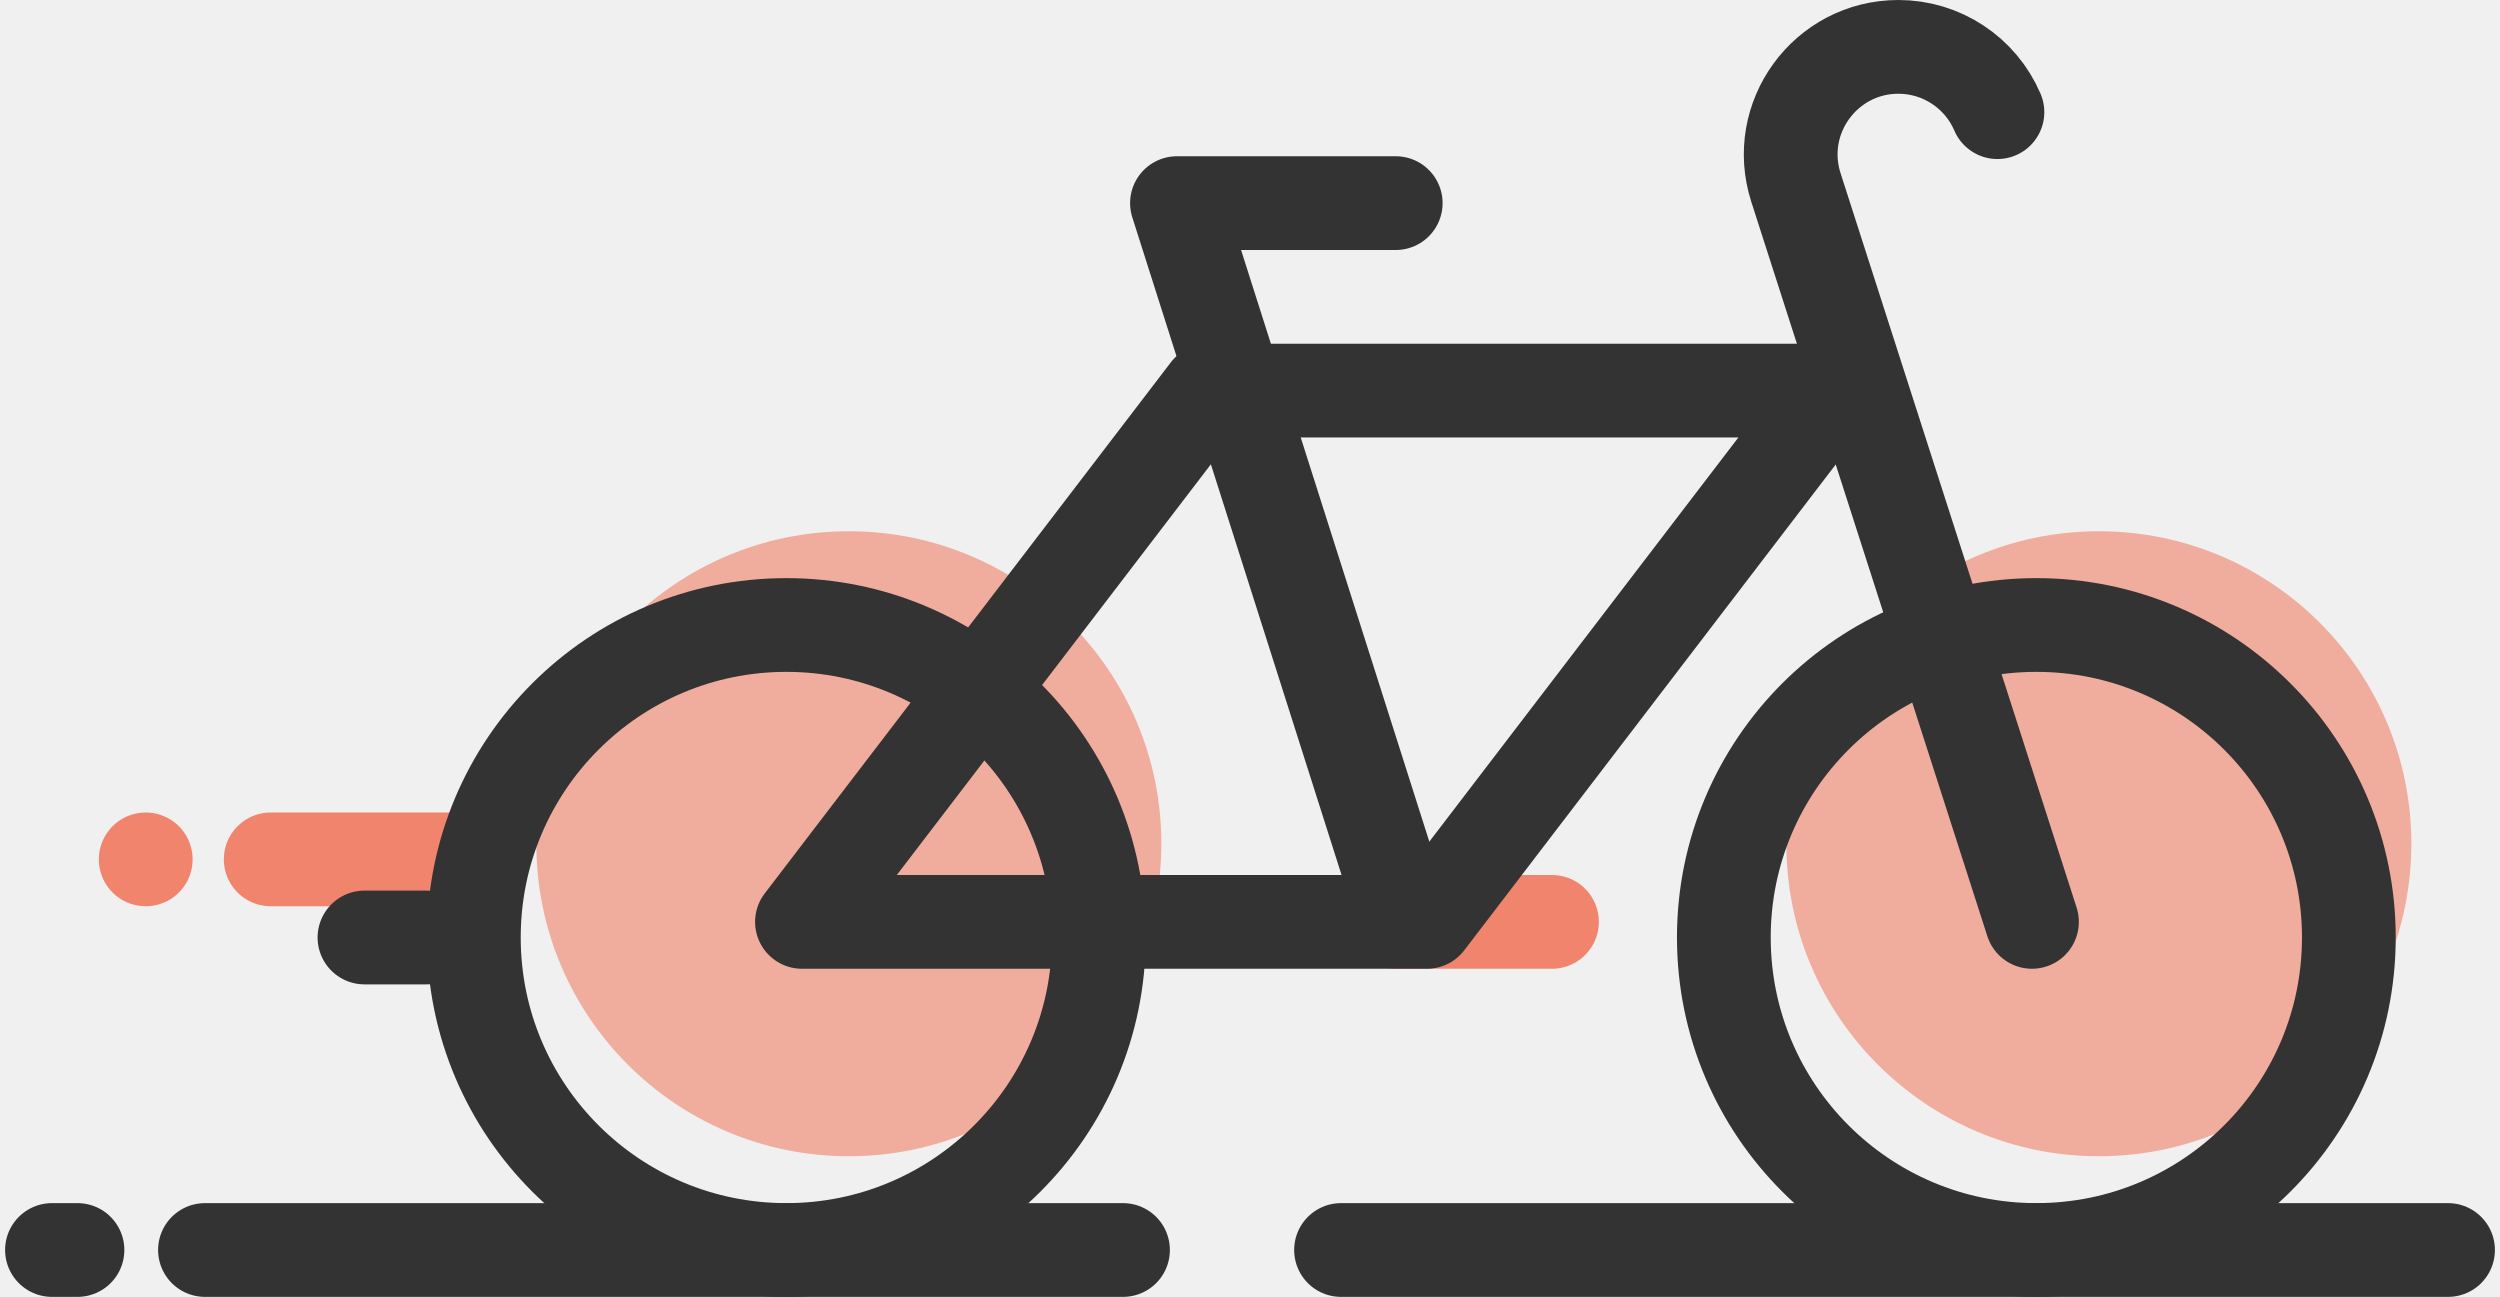
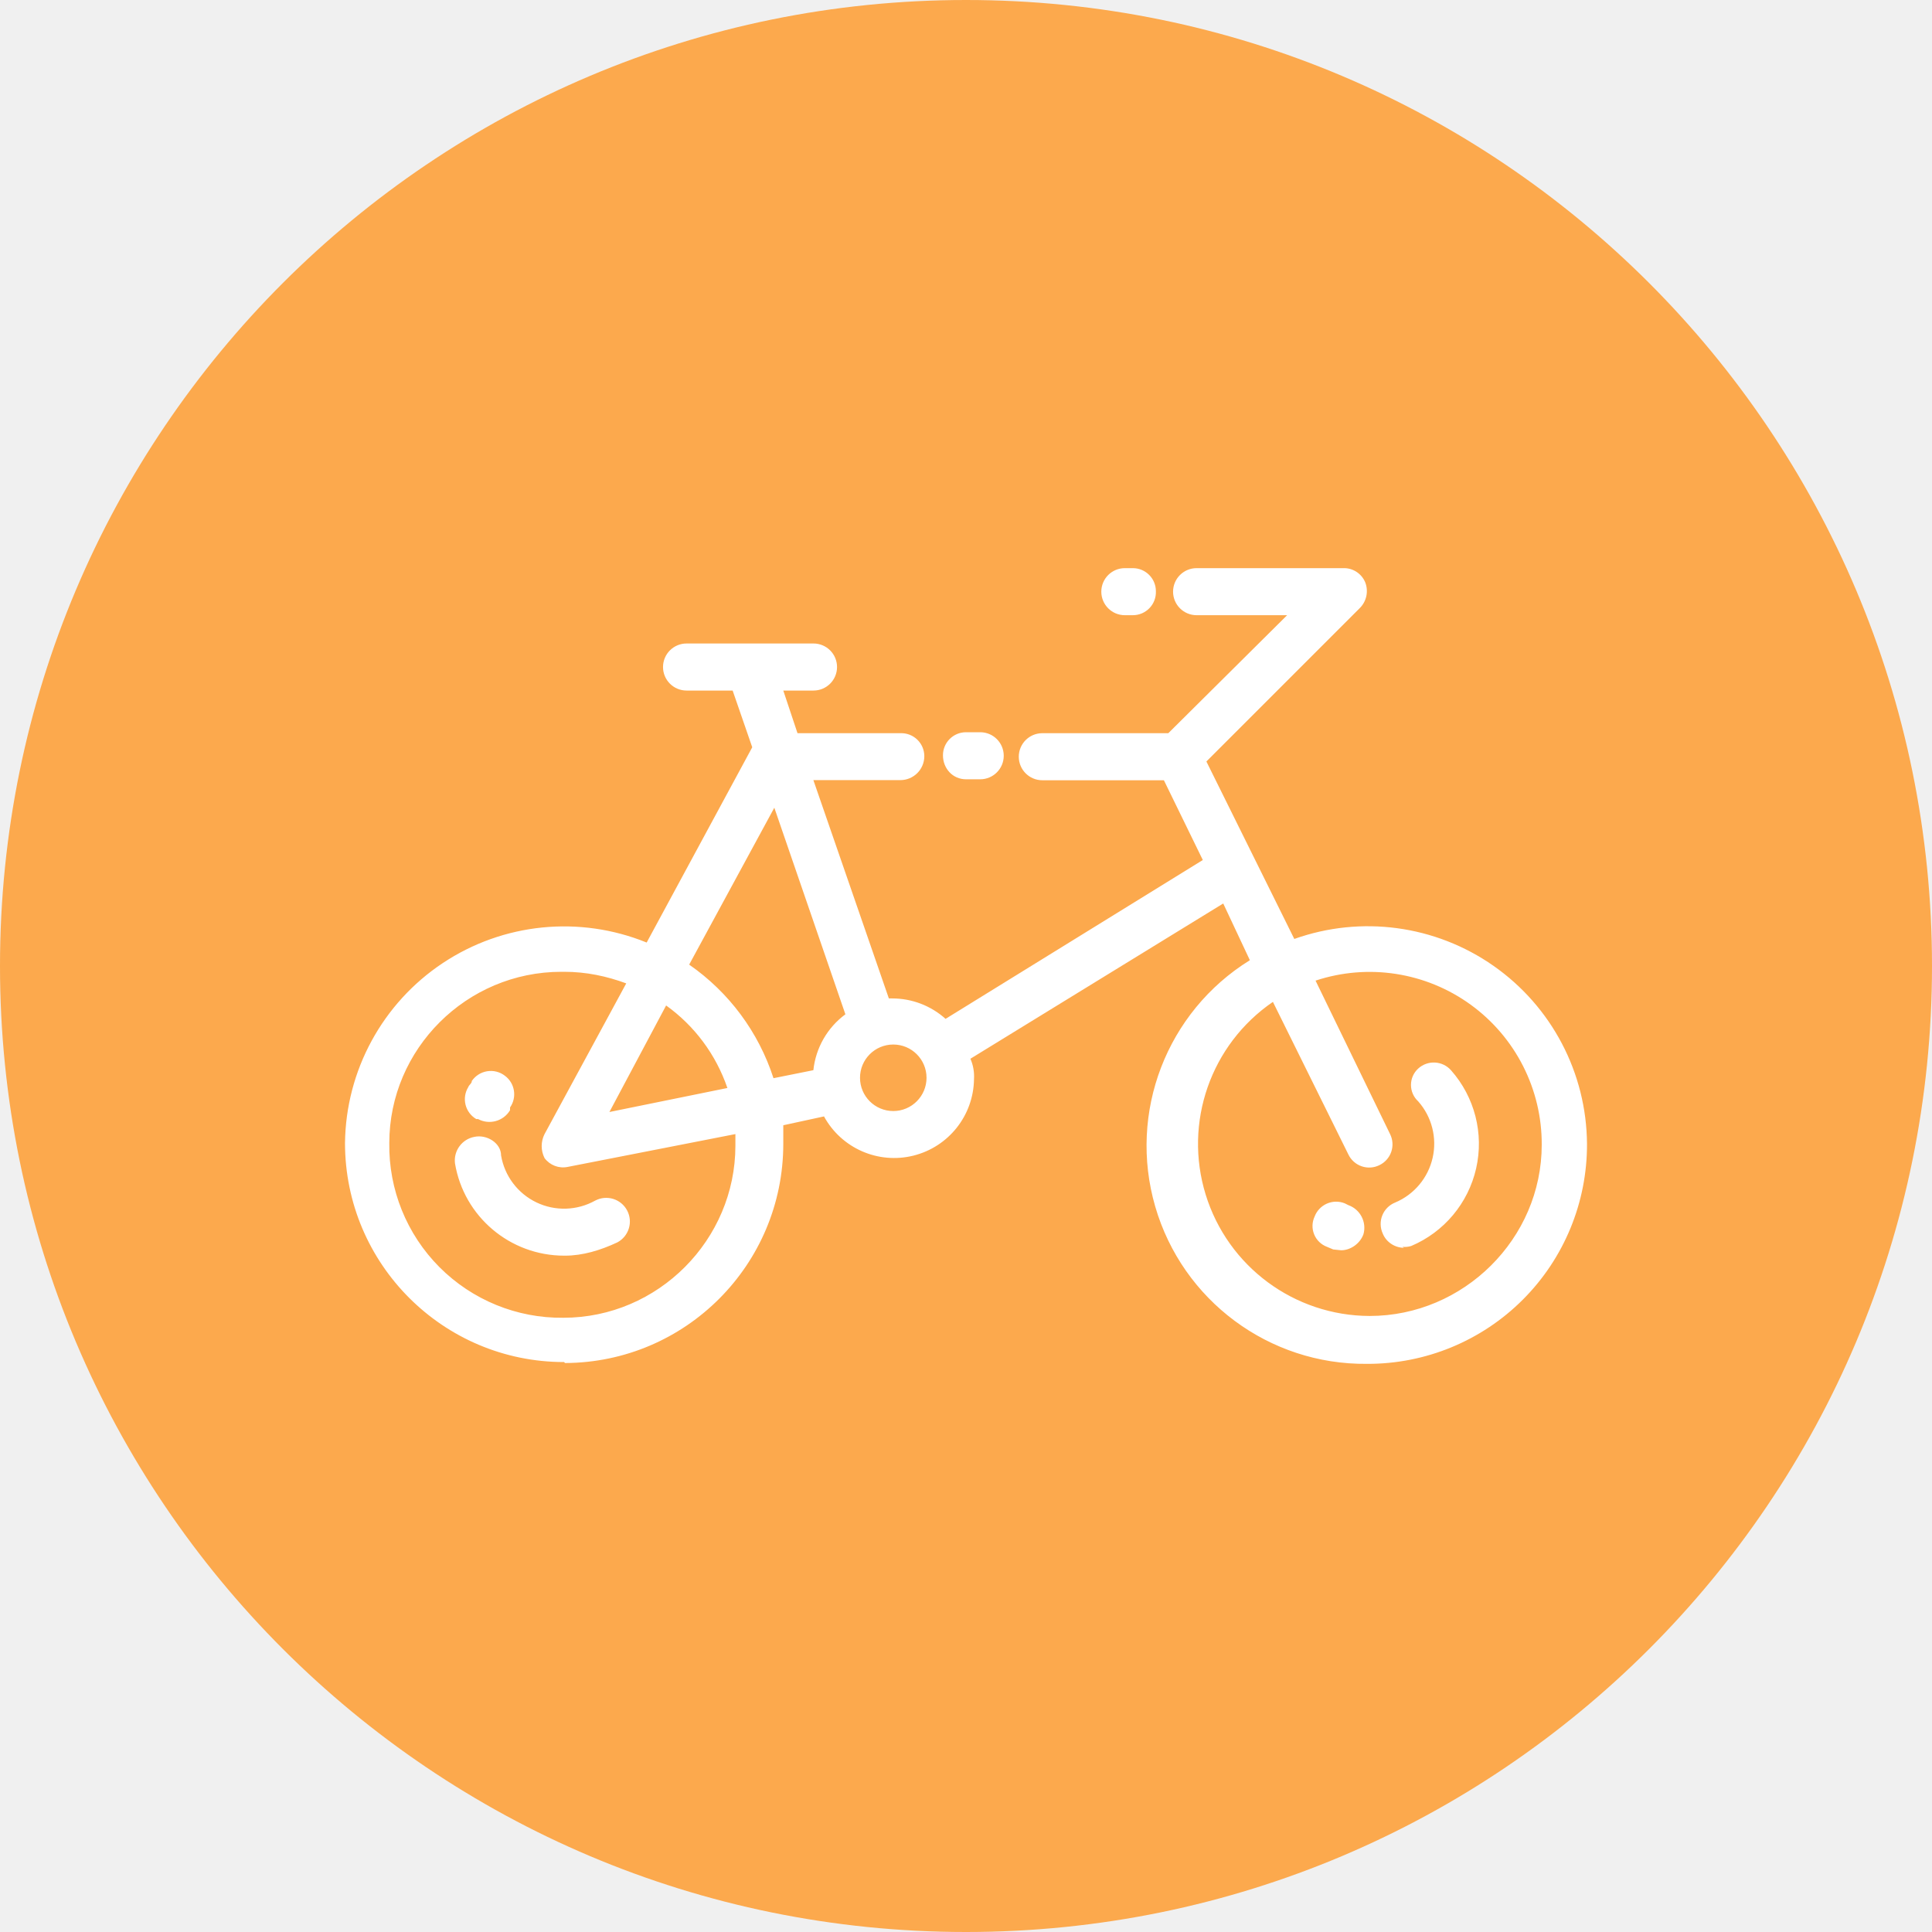
- <svg xmlns="http://www.w3.org/2000/svg" version="1.1" id="Ebene_1" x="0px" y="0px" width="80" height="41.5" viewBox="0 0 80 41.5" enable-background="new 0 0 960 560" xml:space="preserve">
-   <defs id="defs4650" />
-   <g id="g4691" transform="translate(-467.837,-251.0001)">
-     <path id="path4579" d="m 505,278 c 0,5.522 -4.477,10 -10,10 -5.523,0 -10,-4.478 -10,-10 0,-5.523 4.477,-10 10,-10 5.523,0 10,4.477 10,10" style="opacity:0.5;fill:#f0694b;fill-opacity:1" />
-     <path id="path4581" d="m 545,278 c 0,5.522 -4.477,10 -10,10 -5.523,0 -10,-4.478 -10,-10 0,-5.523 4.477,-10 10,-10 5.523,0 10,4.477 10,10" style="opacity:0.5;fill:#f0694b;fill-opacity:1" />
-     <line id="line4583" y2="278.5" x2="482.5" y1="278.5" x1="476.5" stroke-miterlimit="10" style="opacity:0.8;fill:none;stroke:#f0694b;stroke-width:3;stroke-linecap:round;stroke-linejoin:round;stroke-miterlimit:10;stroke-opacity:1" />
-     <line id="line4585" y2="278.5" x2="472.5" y1="278.5" x1="472.5" stroke-miterlimit="10" style="opacity:0.8;fill:none;stroke:#f0694b;stroke-width:3;stroke-linecap:round;stroke-linejoin:round;stroke-miterlimit:10;stroke-opacity:1" />
-     <line id="line4587" y2="280.5" x2="517.5" y1="280.5" x1="512.5" stroke-miterlimit="10" style="opacity:0.8;fill:none;stroke:#f0694b;stroke-width:3;stroke-linecap:round;stroke-linejoin:round;stroke-miterlimit:10;stroke-opacity:1" />
-     <circle id="circle4589" r="10" cy="281" cx="493" stroke-miterlimit="10" style="fill:none;stroke:#333333;stroke-width:3;stroke-linecap:round;stroke-linejoin:round;stroke-miterlimit:10;stroke-opacity:1" />
-     <circle id="circle4591" r="10" cy="281" cx="533" stroke-miterlimit="10" style="fill:none;stroke:#333333;stroke-width:3;stroke-linecap:round;stroke-linejoin:round;stroke-miterlimit:10;stroke-opacity:1" />
-     <line id="line4593" y2="291" x2="546.174" y1="291" x1="510.75" stroke-miterlimit="10" style="fill:none;stroke:#333333;stroke-width:3;stroke-linecap:round;stroke-linejoin:round;stroke-miterlimit:10;stroke-opacity:1" />
-     <line id="line4595" y2="291" x2="503.773" y1="291" x1="474.396" stroke-miterlimit="10" style="fill:none;stroke:#333333;stroke-width:3;stroke-linecap:round;stroke-linejoin:round;stroke-miterlimit:10;stroke-opacity:1" />
-     <line id="line4597" y2="291" x2="470.316" y1="291" x1="469.5" stroke-miterlimit="10" style="fill:none;stroke:#333333;stroke-width:3;stroke-linecap:round;stroke-linejoin:round;stroke-miterlimit:10;stroke-opacity:1" />
-     <polygon id="polygon4639" points="493.5,280.5 513.5,280.5 526.5,263.5 506.5,263.5 " stroke-miterlimit="10" style="fill:none;stroke:#333333;stroke-width:3;stroke-linecap:round;stroke-linejoin:round;stroke-miterlimit:10;stroke-opacity:1" />
-     <path id="path4641" d="m 532.86,280.5 -7.553,-23.499 c -0.716,-2.225 0.944,-4.501 3.28,-4.501 1.379,0 2.625,0.822 3.168,2.089" stroke-miterlimit="10" style="fill:none;stroke:#333333;stroke-width:3;stroke-linecap:round;stroke-linejoin:round;stroke-miterlimit:10;stroke-opacity:1" />
-     <polyline id="polyline4643" points="  512.5,279.5 505.5,257.5 512.5,257.5 " stroke-miterlimit="10" style="fill:none;stroke:#333333;stroke-width:3;stroke-linecap:round;stroke-linejoin:round;stroke-miterlimit:10;stroke-opacity:1" />
-     <line id="line4645" y2="281" x2="481.5" y1="281" x1="479.5" stroke-miterlimit="10" style="fill:none;stroke:#333333;stroke-width:3;stroke-linecap:round;stroke-linejoin:round;stroke-miterlimit:10;stroke-opacity:1" />
-   </g>
+ <svg xmlns="http://www.w3.org/2000/svg" viewBox="0 0 14 14" version="1.1" id="svg4">
+   <defs id="defs8" />
+   <circle style="fill:#fca94d;fill-opacity:1;stroke:none;stroke-width:2.299;stroke-opacity:1" id="path835" cx="7" cy="7" r="7" />
+   <path d="m 8.151,4.458 h 0.058 A 0.167,0.167 0 0 0 8.376,4.284 0.167,0.167 0 0 0 8.209,4.117 h -0.058 a 0.17,0.17 0 1 0 0,0.341 M 6.994,5.647 h 0.109 a 0.17,0.17 0 1 0 0,-0.341 H 7 A 0.167,0.167 0 0 0 6.833,5.473 c 0,0.096 0.071,0.174 0.167,0.174 m 2.616,3.388 0.045,0.019 0.058,0.006 c 0.064,0 0.135,-0.045 0.161,-0.116 A 0.174,0.174 0 0 0 9.771,8.733 l -0.026,-0.013 a 0.167,0.167 0 0 0 -0.219,0.096 0.161,0.161 0 0 0 0.09,0.219 m 0.546,0 a 0.161,0.161 0 0 0 0.064,-0.006 0.804,0.804 0 0 0 0.289,-1.273 0.167,0.167 0 0 0 -0.238,-0.013 0.161,0.161 0 0 0 0,0.238 0.463,0.463 0 0 1 -0.167,0.733 0.167,0.167 0 0 0 -0.09,0.225 c 0.026,0.064 0.09,0.103 0.154,0.103 M 3.464,8.109 A 0.174,0.174 0 0 0 3.696,8.045 V 8.025 A 0.167,0.167 0 0 0 3.657,7.794 0.167,0.167 0 0 0 3.419,7.833 c 0,0.019 -0.019,0.026 -0.026,0.045 a 0.167,0.167 0 0 0 0.058,0.231 m 0.643,0.99 c 0.129,0 0.257,-0.039 0.379,-0.096 A 0.171,0.171 0 0 0 4.313,8.7 0.463,0.463 0 0 1 3.631,8.373 c 0,-0.09 -0.103,-0.154 -0.193,-0.135 A 0.174,0.174 0 0 0 3.297,8.43 c 0.064,0.386 0.399,0.669 0.791,0.669 m 0,-2.057 c 0.161,0 0.309,0.032 0.45,0.084 L 3.946,8.218 a 0.193,0.193 0 0 0 0,0.174 0.167,0.167 0 0 0 0.167,0.064 L 5.329,8.218 v 0.084 c 0,0.681 -0.559,1.247 -1.247,1.247 A 1.247,1.247 0 0 1 2.821,8.283 c 0,-0.681 0.559,-1.241 1.247,-1.241 z M 4.827,7.286 C 5.033,7.434 5.187,7.64 5.271,7.884 L 4.416,8.058 Z M 5.611,5.853 6.126,7.35 A 0.579,0.579 0 0 0 5.894,7.755 L 5.605,7.813 A 1.601,1.601 0 0 0 4.994,6.99 Z M 6.473,7.569 a 0.241,0.241 0 1 1 0,0.482 0.241,0.241 0 0 1 0,-0.482 z m 3.298,0.797 a 0.167,0.167 0 0 0 0.225,0.077 0.167,0.167 0 0 0 0.077,-0.225 L 9.533,7.106 a 1.247,1.247 0 0 1 1.639,1.189 c 0,0.681 -0.566,1.241 -1.247,1.241 A 1.247,1.247 0 0 1 9.224,7.26 Z M 4.094,9.877 A 1.588,1.588 0 0 0 5.676,8.289 V 8.154 L 5.971,8.09 A 0.579,0.579 0 0 0 7.058,7.82 0.321,0.321 0 0 0 7.032,7.672 L 8.864,6.547 9.057,6.958 A 1.581,1.581 0 0 0 9.906,9.883 1.588,1.588 0 0 0 11.5,8.289 1.588,1.588 0 0 0 9.379,6.804 L 8.742,5.518 9.854,4.406 A 0.174,0.174 0 0 0 9.893,4.22 0.167,0.167 0 0 0 9.732,4.117 H 8.671 a 0.17,0.17 0 1 0 0,0.341 H 9.327 L 8.466,5.313 H 7.553 a 0.17,0.17 0 1 0 0,0.341 h 0.881 L 8.716,6.232 6.852,7.383 A 0.579,0.579 0 0 0 6.466,7.235 H 6.441 L 5.894,5.653 h 0.63 c 0.096,0 0.174,-0.077 0.174,-0.174 A 0.167,0.167 0 0 0 6.524,5.313 H 5.779 l -0.103,-0.309 h 0.219 a 0.17,0.17 0 1 0 0,-0.341 H 4.975 a 0.17,0.17 0 1 0 0,0.341 H 5.309 L 5.451,5.415 4.686,6.83 A 1.588,1.588 0 0 0 2.5,8.283 1.588,1.588 0 0 0 4.088,9.87" id="path2" style="fill:#ffffff;fill-opacity:1;stroke:none;stroke-width:0.643;stroke-opacity:1" />
</svg>
